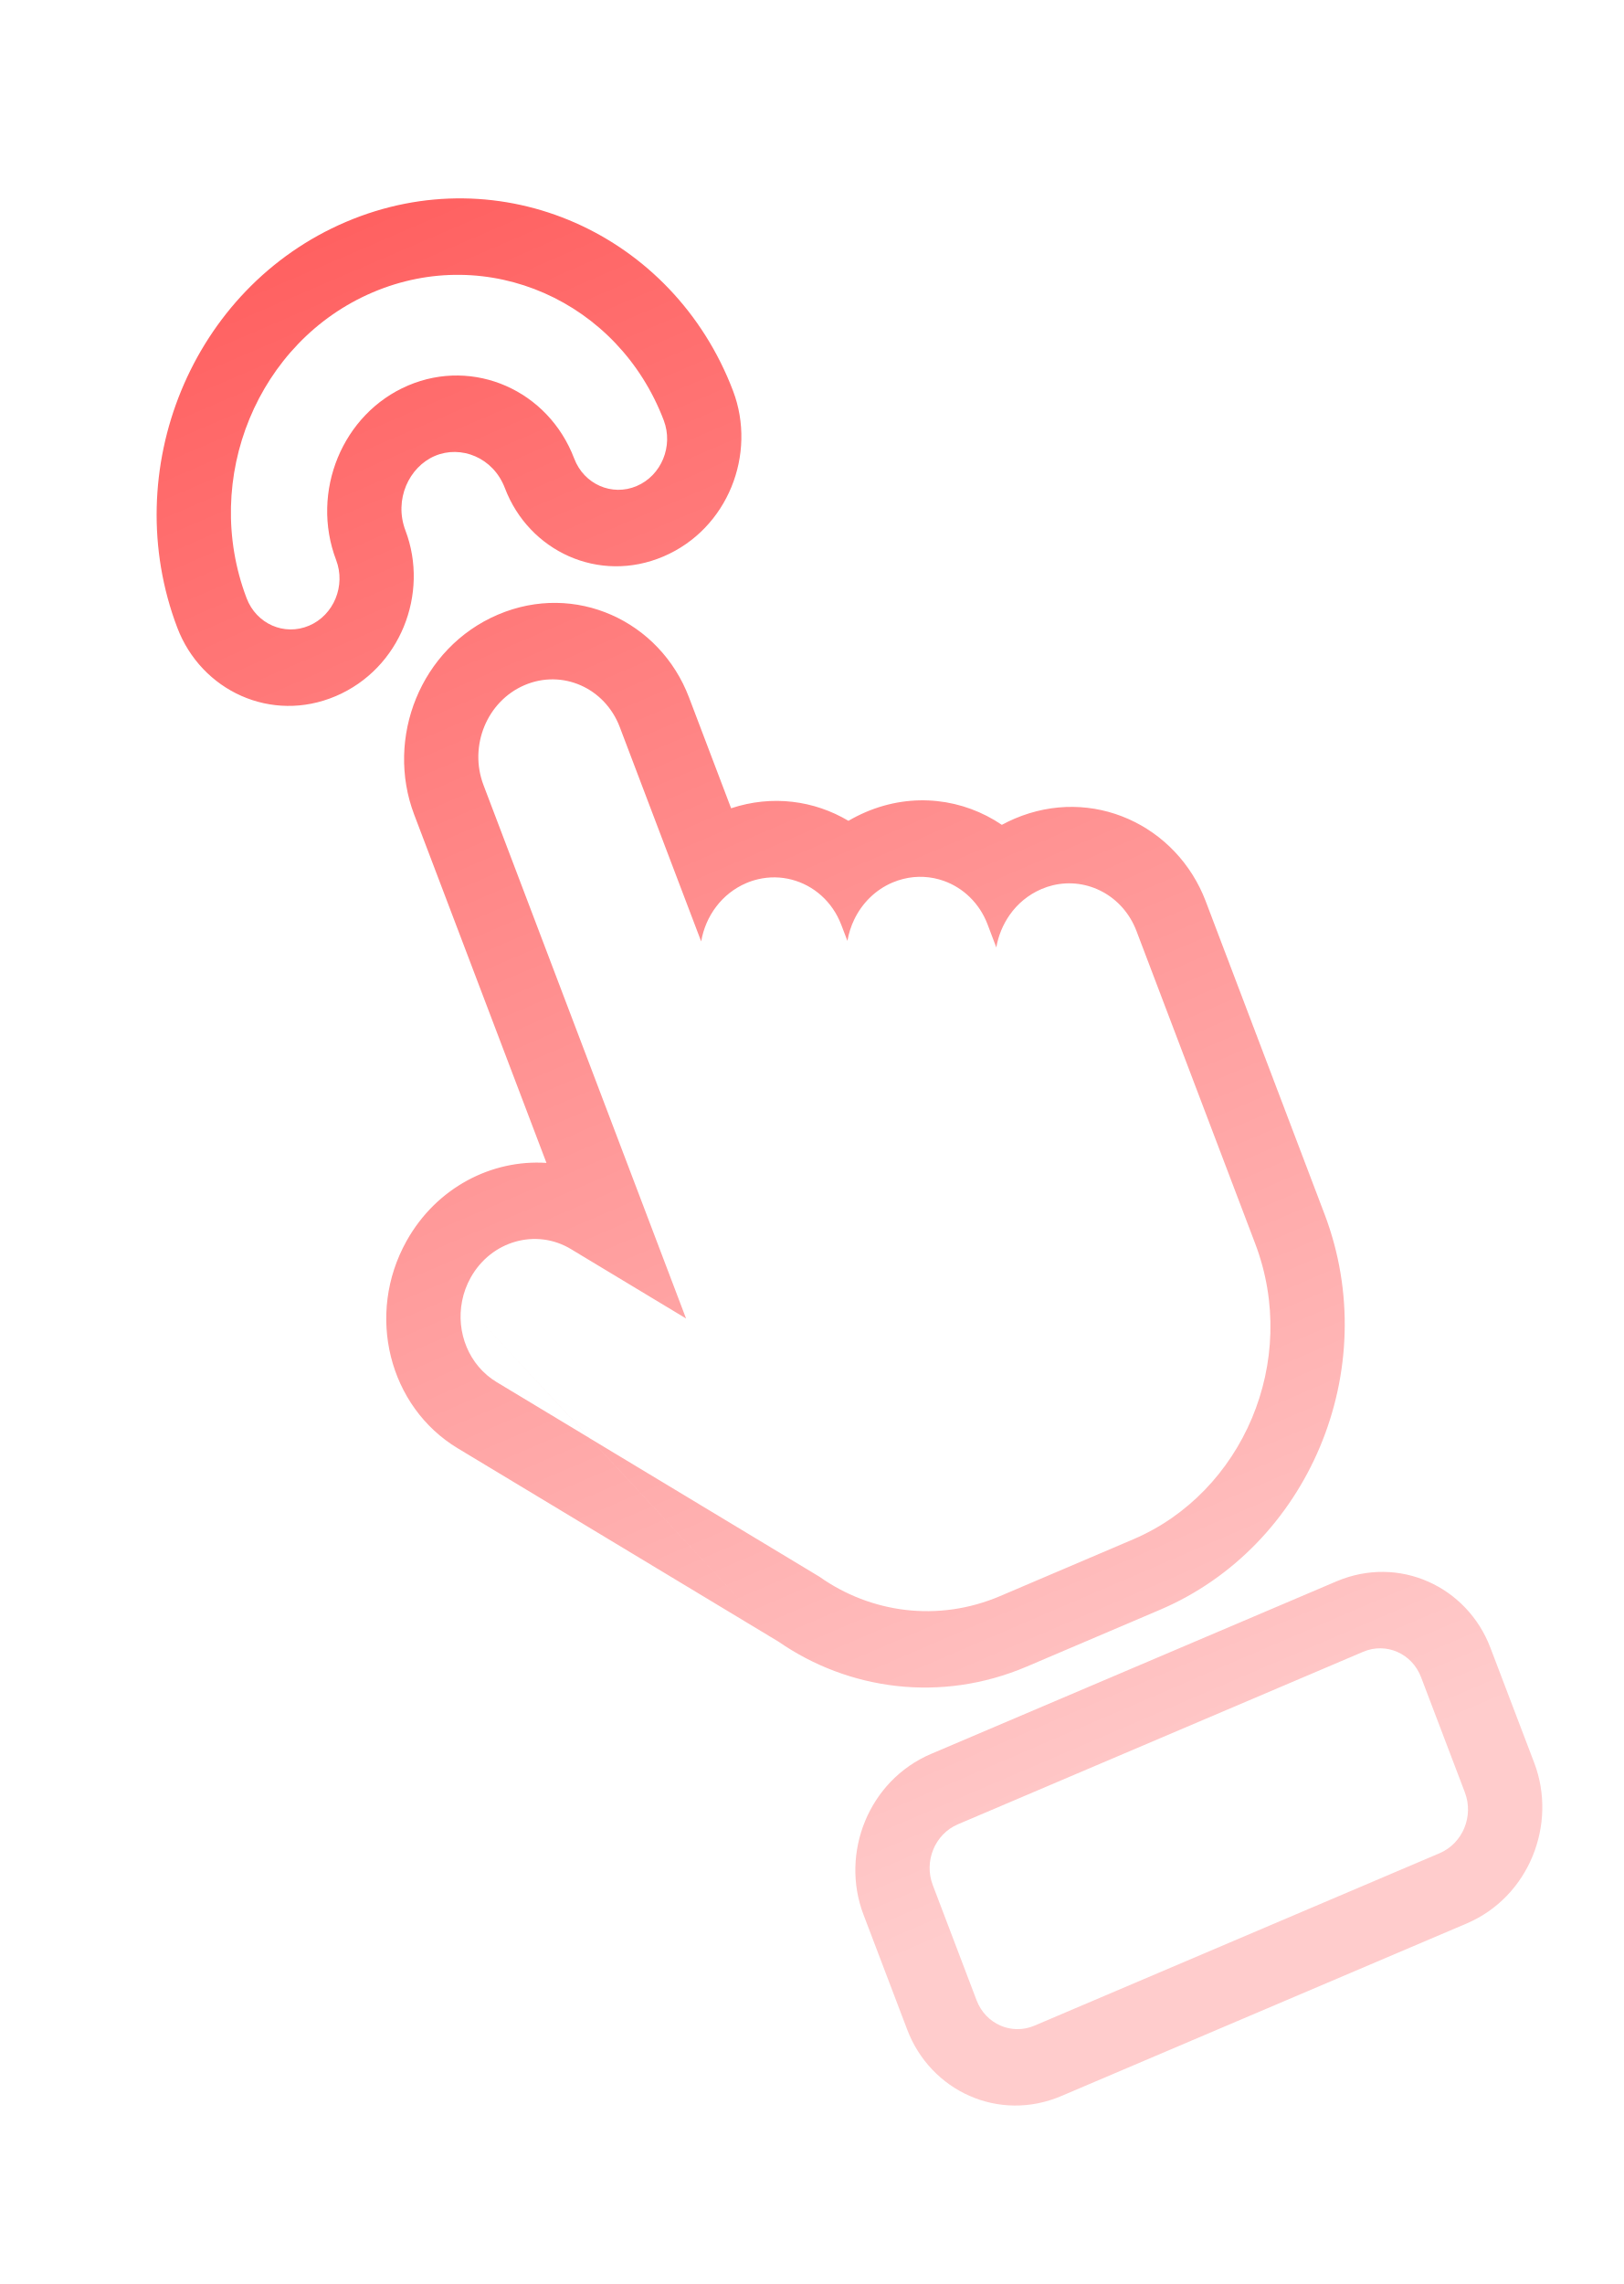
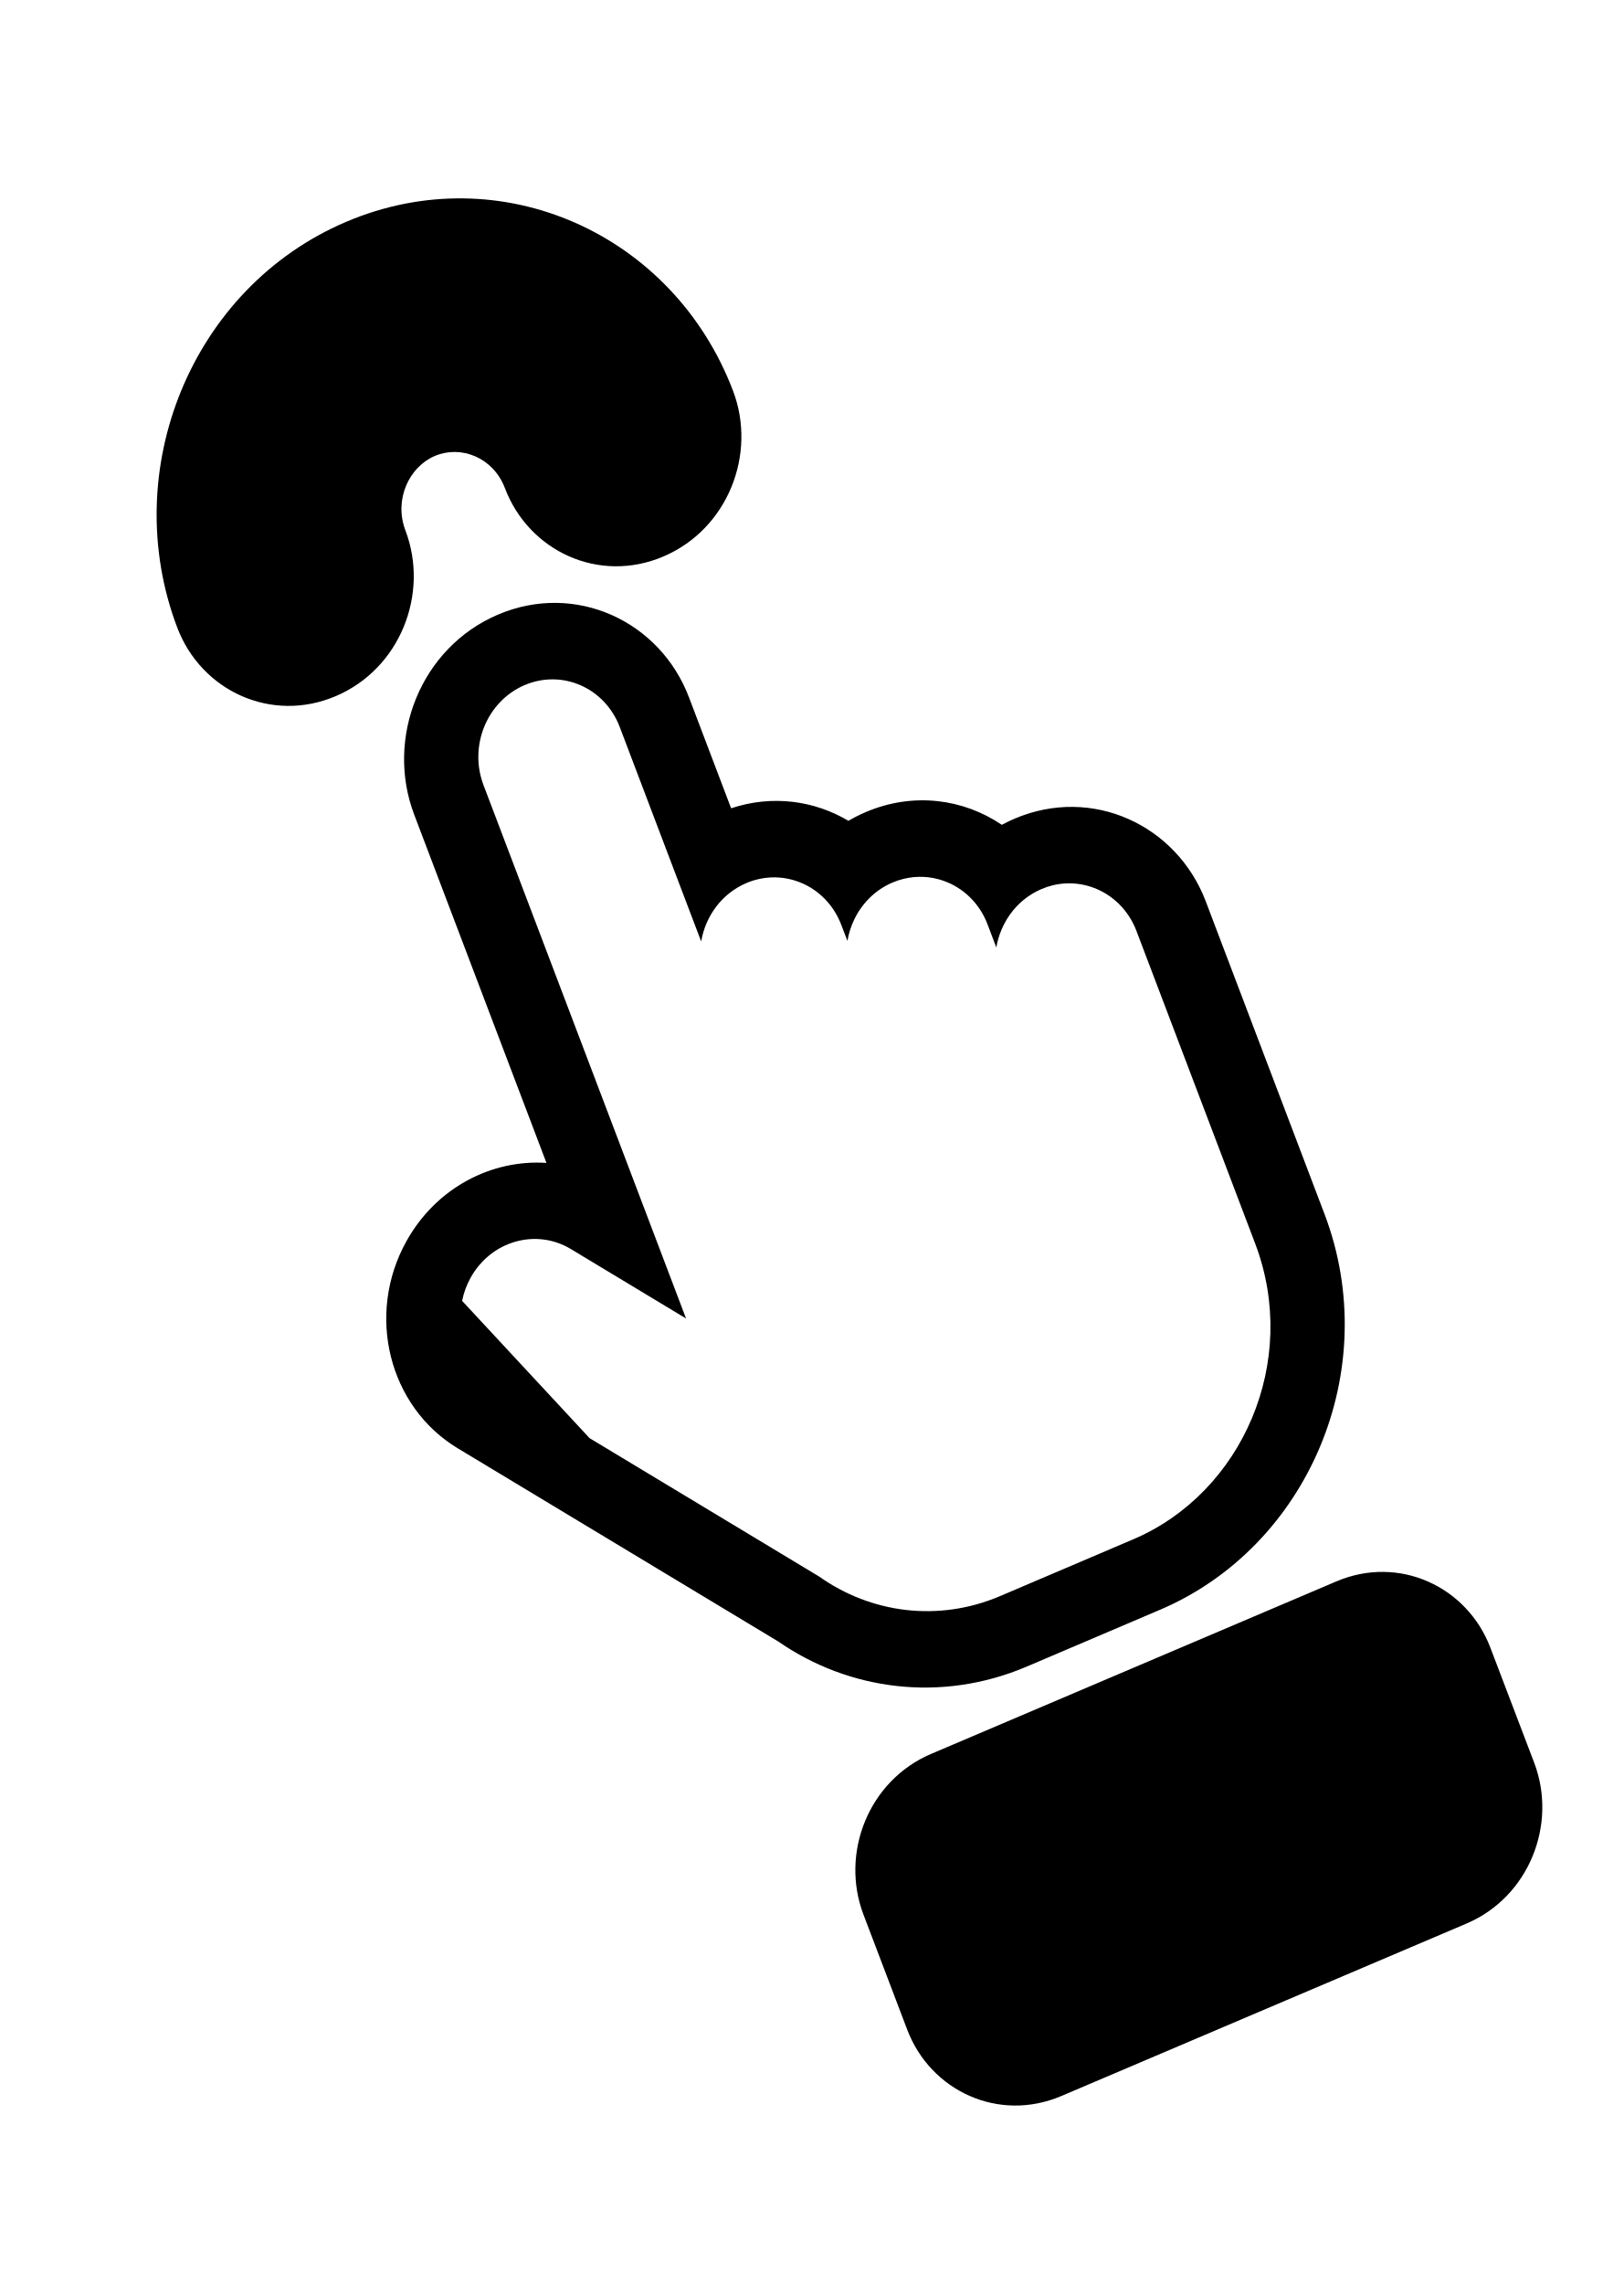
<svg xmlns="http://www.w3.org/2000/svg" width="32" height="45" viewBox="0 0 32 45" fill="none">
-   <path fill-rule="evenodd" clip-rule="evenodd" d="M6.618 13.715C7.889 13.173 8.462 11.695 7.99 10.452C7.759 9.843 8.061 9.2 8.57 8.983C9.08 8.766 9.719 9.008 9.95 9.617C10.422 10.86 11.803 11.506 13.074 10.964C14.345 10.422 14.919 8.944 14.446 7.701L14.446 7.701C13.271 4.608 9.869 3.072 6.818 4.372C3.768 5.672 2.318 9.274 3.494 12.367C3.966 13.61 5.347 14.257 6.618 13.715ZM12.547 9.576C13.034 9.369 13.273 8.79 13.081 8.283C12.185 5.926 9.612 4.794 7.346 5.76C5.079 6.725 3.964 9.429 4.86 11.786C5.052 12.292 5.603 12.535 6.091 12.327C6.578 12.12 6.817 11.54 6.624 11.034C6.113 9.689 6.749 8.146 8.043 7.595C9.336 7.044 10.805 7.69 11.316 9.035C11.508 9.541 12.06 9.784 12.547 9.576ZM9.788 27.231C9.24 26.901 8.983 26.248 9.107 25.63L11.617 28.333L9.788 27.231ZM11.617 28.334L11.617 28.333L15.34 32.343L9.021 28.535L9.021 28.535C7.663 27.717 7.202 25.899 8.012 24.45L9.107 25.63L9.107 25.63L11.617 28.334ZM11.617 28.334L16.147 31.064C17.157 31.779 18.484 31.968 19.708 31.447L22.335 30.327C24.481 29.412 25.619 26.825 24.736 24.502L22.396 18.342C22.132 17.648 21.427 17.279 20.748 17.442C20.673 17.46 20.597 17.485 20.523 17.517C20.264 17.628 20.051 17.807 19.897 18.027C19.764 18.217 19.674 18.436 19.634 18.667L19.462 18.213C19.302 17.792 18.979 17.49 18.598 17.355C18.347 17.266 18.071 17.249 17.8 17.317C17.729 17.335 17.658 17.358 17.588 17.388C17.248 17.533 16.989 17.797 16.835 18.115C16.771 18.248 16.725 18.391 16.7 18.538L16.58 18.224C16.404 17.761 16.033 17.443 15.603 17.331C15.39 17.275 15.163 17.27 14.939 17.323C14.861 17.341 14.784 17.366 14.707 17.399C14.224 17.605 13.903 18.05 13.818 18.549L13.137 16.757L12.213 14.323C11.919 13.551 11.081 13.182 10.339 13.498C9.598 13.814 9.235 14.695 9.528 15.467L12.65 23.686L13.52 25.977L11.462 24.737L11.252 24.61C10.565 24.196 9.68 24.447 9.276 25.171C9.194 25.318 9.138 25.472 9.107 25.63L8.012 24.45C8.6 23.397 9.691 22.84 10.769 22.912L8.162 16.049C7.59 14.543 8.286 12.761 9.812 12.11C11.338 11.459 13.006 12.234 13.578 13.74L14.408 15.925C15.217 15.656 16.047 15.772 16.72 16.172C16.829 16.108 16.942 16.051 17.061 16C17.997 15.601 18.986 15.738 19.743 16.251C19.825 16.207 19.909 16.166 19.996 16.129C21.522 15.479 23.189 16.253 23.762 17.759L23.762 17.759L23.763 17.763L23.765 17.766L23.766 17.77L23.767 17.774L23.769 17.777L23.77 17.781L23.772 17.785L23.773 17.789L23.775 17.793L23.776 17.798L23.778 17.802L23.78 17.806L23.781 17.811L23.783 17.816L23.785 17.82L23.787 17.825L23.789 17.83L23.791 17.835L23.793 17.84L23.794 17.845L23.797 17.851L23.799 17.856L23.801 17.862L23.803 17.867L23.805 17.873L23.807 17.879L23.809 17.884L23.812 17.89L23.814 17.896L23.816 17.902L23.819 17.909L23.821 17.915L23.823 17.921L23.826 17.928L23.828 17.934L23.831 17.941L23.833 17.948L23.836 17.955L23.839 17.962L23.841 17.968L23.844 17.976L23.847 17.983L23.849 17.99L23.852 17.997L23.855 18.005L23.858 18.012L23.861 18.02L23.864 18.027L23.867 18.035L23.87 18.043L23.873 18.051L23.876 18.059L23.879 18.067L23.882 18.075L23.885 18.083L23.888 18.092L23.891 18.1L23.894 18.108L23.898 18.117L23.901 18.126L23.904 18.134L23.908 18.143L23.911 18.152L23.914 18.161L23.918 18.17L23.921 18.179L23.925 18.188L23.928 18.197L23.932 18.207L23.935 18.216L23.939 18.225L23.942 18.235L23.946 18.244L23.95 18.254L23.953 18.264L23.957 18.274L23.961 18.284L23.965 18.294L23.969 18.304L23.972 18.314L23.976 18.324L23.98 18.334L23.984 18.344L23.988 18.355L23.992 18.365L23.996 18.376L24 18.386L24.004 18.397L24.008 18.408L24.012 18.418L24.016 18.429L24.02 18.44L24.025 18.451L24.029 18.462L24.033 18.473L24.037 18.484L24.041 18.495L24.046 18.507L24.05 18.518L24.054 18.529L24.059 18.541L24.063 18.552L24.067 18.564L24.072 18.576L24.076 18.587L24.081 18.599L24.085 18.611L24.09 18.623L24.094 18.635L24.099 18.647L24.104 18.659L24.108 18.671L24.113 18.683L24.117 18.695L24.122 18.708L24.127 18.72L24.131 18.733L24.136 18.745L24.141 18.758L24.146 18.77L24.151 18.783L24.155 18.795L24.16 18.808L24.165 18.821L24.17 18.834L24.175 18.846L24.18 18.86L24.185 18.872L24.19 18.886L24.195 18.899L24.2 18.912L24.205 18.925L24.21 18.938L24.215 18.951L24.22 18.965L24.225 18.978L24.23 18.991L24.235 19.005L24.24 19.018L24.245 19.032L24.25 19.046L24.256 19.059L24.261 19.073L24.266 19.087L24.271 19.101L24.277 19.114L24.282 19.128L24.287 19.142L24.292 19.156L24.298 19.17L24.303 19.184L24.308 19.198L24.314 19.212L24.319 19.227L24.325 19.241L24.33 19.255L24.335 19.269L24.341 19.284L24.346 19.298L24.352 19.313L24.357 19.327L24.363 19.341L24.368 19.356L24.374 19.371L24.379 19.385L24.385 19.4L24.39 19.415L24.396 19.429L24.402 19.444L24.407 19.459L24.413 19.474L24.419 19.488L24.424 19.503L24.43 19.518L24.436 19.533L24.441 19.548L24.447 19.563L24.453 19.578L24.458 19.593L24.464 19.608L24.47 19.623L24.476 19.639L24.482 19.654L24.487 19.669L24.493 19.684L24.499 19.7L24.505 19.715L24.511 19.73L24.516 19.745L24.522 19.761L24.528 19.776L24.534 19.792L24.54 19.807L24.546 19.823L24.552 19.838L24.557 19.854L24.563 19.869L24.569 19.885L24.575 19.901L24.581 19.916L24.587 19.932L24.593 19.948L24.599 19.963L24.605 19.979L24.611 19.995L24.617 20.011L24.623 20.026L24.629 20.042L24.635 20.058L24.641 20.074L24.647 20.09L24.653 20.105L24.659 20.121L24.665 20.137L24.671 20.153L24.677 20.169L24.683 20.185L24.689 20.201L24.695 20.217L24.701 20.233L24.708 20.249L24.714 20.265L24.72 20.281L24.726 20.297L24.732 20.314L24.738 20.33L24.744 20.346L24.75 20.362L24.756 20.378L24.763 20.394L24.769 20.41L24.775 20.426L24.781 20.443L24.787 20.459L24.793 20.475L24.799 20.491L24.806 20.507L24.812 20.524L24.818 20.54L24.824 20.556L24.83 20.572L24.837 20.588L24.843 20.605L24.849 20.621L24.855 20.637L24.861 20.654L24.867 20.67L24.874 20.686L24.88 20.702L24.886 20.719L24.892 20.735L24.898 20.751L24.904 20.768L24.911 20.784L24.917 20.8L24.923 20.817L24.929 20.833L24.936 20.849L24.942 20.865L24.948 20.882L24.954 20.898L24.96 20.914L24.966 20.931L24.973 20.947L24.979 20.963L24.985 20.979L24.991 20.996L24.997 21.012L25.004 21.028L25.01 21.045L25.016 21.061L25.022 21.077L25.028 21.093L25.035 21.11L25.041 21.126L25.047 21.142L25.053 21.158L25.059 21.174L25.065 21.191L25.072 21.207L25.078 21.223L25.084 21.239L25.09 21.256L25.096 21.272L25.102 21.288L25.108 21.304L25.114 21.32L25.121 21.336L25.127 21.352L25.133 21.369L25.139 21.385L25.145 21.401L25.151 21.417L25.157 21.433L25.163 21.449L25.169 21.465L25.175 21.481L25.182 21.497L25.188 21.513L25.194 21.529L25.2 21.545L25.206 21.561L25.212 21.577L25.218 21.593L25.224 21.608L25.23 21.624L25.236 21.64L25.242 21.656L25.248 21.672L25.254 21.687L25.26 21.703L25.266 21.719L25.272 21.735L25.278 21.75L25.284 21.766L25.29 21.782L25.296 21.797L25.302 21.813L25.308 21.828L25.314 21.844L25.319 21.86L25.325 21.875L25.331 21.891L25.337 21.906L25.343 21.921L25.349 21.937L25.355 21.952L25.36 21.968L25.366 21.983L25.372 21.998L25.378 22.014L25.384 22.029L25.389 22.044L25.395 22.059L25.401 22.074L25.407 22.089L25.412 22.105L25.418 22.119L25.424 22.134L25.43 22.149L25.435 22.165L25.441 22.179L25.447 22.194L25.452 22.209L25.458 22.224L25.463 22.239L25.469 22.254L25.475 22.268L25.48 22.283L25.486 22.298L25.491 22.312L25.497 22.327L25.502 22.341L25.508 22.356L25.513 22.37L25.519 22.385L25.524 22.399L25.53 22.414L25.535 22.428L25.541 22.442L25.546 22.456L25.552 22.471L25.557 22.485L25.562 22.499L25.568 22.513L25.573 22.527L25.578 22.541L25.584 22.555L25.589 22.569L25.594 22.583L25.599 22.596L25.605 22.61L25.61 22.624L25.615 22.638L25.62 22.651L25.625 22.665L25.63 22.678L25.636 22.692L25.641 22.706L25.646 22.719L25.651 22.732L25.656 22.745L25.661 22.759L25.666 22.772L25.671 22.785L25.676 22.798L25.681 22.811L25.686 22.824L25.691 22.837L25.696 22.85L25.701 22.863L25.705 22.876L25.71 22.889L25.715 22.901L25.72 22.914L25.725 22.927L25.729 22.939L25.734 22.952L25.739 22.964L25.744 22.976L25.748 22.989L25.753 23.001L25.758 23.013L25.762 23.025L25.767 23.038L25.771 23.049L25.776 23.061L25.78 23.073L25.785 23.085L25.789 23.097L25.794 23.109L25.798 23.12L25.803 23.132L25.807 23.144L25.811 23.155L25.816 23.167L25.82 23.178L25.825 23.189L25.829 23.201L25.833 23.212L25.837 23.223L25.841 23.234L25.846 23.245L25.85 23.256L25.854 23.267L25.858 23.278L25.862 23.288L25.866 23.299L25.87 23.31L25.874 23.32L25.878 23.331L25.882 23.341L25.886 23.351L25.89 23.362L25.894 23.372L25.898 23.382L25.901 23.392L25.905 23.402L25.909 23.412L25.913 23.422L25.916 23.431L25.92 23.441L25.924 23.451L25.927 23.46L25.931 23.47L25.935 23.479L25.938 23.489L25.942 23.498L25.945 23.507L25.949 23.516L25.952 23.525L25.956 23.534L25.959 23.543L25.962 23.552L25.966 23.561L25.969 23.569L25.972 23.578L25.975 23.587L25.979 23.595L25.982 23.603L25.985 23.611L25.988 23.62L25.991 23.628L25.994 23.636L25.997 23.644L26 23.652L26.003 23.66L26.006 23.667L26.009 23.675L26.012 23.682L26.015 23.69L26.017 23.697L26.02 23.704L26.023 23.712L26.026 23.719L26.028 23.726L26.031 23.733L26.034 23.74L26.036 23.747L26.039 23.753L26.041 23.76L26.044 23.766L26.046 23.773L26.049 23.779L26.051 23.785L26.053 23.791L26.055 23.798L26.058 23.804L26.06 23.809L26.062 23.815L26.064 23.821L26.067 23.827L26.069 23.832L26.071 23.838L26.073 23.843L26.075 23.848L26.077 23.853L26.079 23.858L26.081 23.863L26.082 23.868L26.084 23.873L26.086 23.878L26.088 23.882L26.09 23.887L26.091 23.891L26.093 23.896L26.094 23.9L26.096 23.904L26.098 23.908L26.099 23.912L26.1 23.916L26.102 23.919C27.271 26.997 25.774 30.474 22.863 31.715L20.235 32.835C18.54 33.557 16.718 33.297 15.34 32.343L11.617 28.334ZM18.349 34.556L26.336 31.157C27.57 30.632 28.912 31.257 29.371 32.464L30.235 34.732C30.694 35.939 30.135 37.373 28.901 37.898L20.914 41.297C19.68 41.822 18.338 41.197 17.879 39.99L17.016 37.721C16.556 36.514 17.115 35.081 18.349 34.556ZM18.877 35.943L26.864 32.544C27.316 32.352 27.827 32.576 28.005 33.045L28.868 35.314C29.047 35.782 28.825 36.318 28.373 36.511L20.386 39.91C19.934 40.102 19.423 39.878 19.245 39.409L18.382 37.14C18.203 36.671 18.425 36.135 18.877 35.943Z" fill="url(#paint0_linear_1359_2416)" />
+   <path fillRule="evenodd" clipRule="evenodd" d="M6.618 13.715C7.889 13.173 8.462 11.695 7.99 10.452C7.759 9.843 8.061 9.2 8.57 8.983C9.08 8.766 9.719 9.008 9.95 9.617C10.422 10.86 11.803 11.506 13.074 10.964C14.345 10.422 14.919 8.944 14.446 7.701L14.446 7.701C13.271 4.608 9.869 3.072 6.818 4.372C3.768 5.672 2.318 9.274 3.494 12.367C3.966 13.61 5.347 14.257 6.618 13.715ZM12.547 9.576C13.034 9.369 13.273 8.79 13.081 8.283C12.185 5.926 9.612 4.794 7.346 5.76C5.079 6.725 3.964 9.429 4.86 11.786C5.052 12.292 5.603 12.535 6.091 12.327C6.578 12.12 6.817 11.54 6.624 11.034C6.113 9.689 6.749 8.146 8.043 7.595C9.336 7.044 10.805 7.69 11.316 9.035C11.508 9.541 12.06 9.784 12.547 9.576ZM9.788 27.231C9.24 26.901 8.983 26.248 9.107 25.63L11.617 28.333L9.788 27.231ZM11.617 28.334L11.617 28.333L15.34 32.343L9.021 28.535L9.021 28.535C7.663 27.717 7.202 25.899 8.012 24.45L9.107 25.63L9.107 25.63L11.617 28.334ZM11.617 28.334L16.147 31.064C17.157 31.779 18.484 31.968 19.708 31.447L22.335 30.327C24.481 29.412 25.619 26.825 24.736 24.502L22.396 18.342C22.132 17.648 21.427 17.279 20.748 17.442C20.673 17.46 20.597 17.485 20.523 17.517C20.264 17.628 20.051 17.807 19.897 18.027C19.764 18.217 19.674 18.436 19.634 18.667L19.462 18.213C19.302 17.792 18.979 17.49 18.598 17.355C18.347 17.266 18.071 17.249 17.8 17.317C17.729 17.335 17.658 17.358 17.588 17.388C17.248 17.533 16.989 17.797 16.835 18.115C16.771 18.248 16.725 18.391 16.7 18.538L16.58 18.224C16.404 17.761 16.033 17.443 15.603 17.331C15.39 17.275 15.163 17.27 14.939 17.323C14.861 17.341 14.784 17.366 14.707 17.399C14.224 17.605 13.903 18.05 13.818 18.549L13.137 16.757L12.213 14.323C11.919 13.551 11.081 13.182 10.339 13.498C9.598 13.814 9.235 14.695 9.528 15.467L12.65 23.686L13.52 25.977L11.462 24.737L11.252 24.61C10.565 24.196 9.68 24.447 9.276 25.171C9.194 25.318 9.138 25.472 9.107 25.63L8.012 24.45C8.6 23.397 9.691 22.84 10.769 22.912L8.162 16.049C7.59 14.543 8.286 12.761 9.812 12.11C11.338 11.459 13.006 12.234 13.578 13.74L14.408 15.925C15.217 15.656 16.047 15.772 16.72 16.172C16.829 16.108 16.942 16.051 17.061 16C17.997 15.601 18.986 15.738 19.743 16.251C19.825 16.207 19.909 16.166 19.996 16.129C21.522 15.479 23.189 16.253 23.762 17.759L23.762 17.759L23.763 17.763L23.765 17.766L23.766 17.77L23.767 17.774L23.769 17.777L23.77 17.781L23.772 17.785L23.773 17.789L23.775 17.793L23.776 17.798L23.778 17.802L23.78 17.806L23.781 17.811L23.783 17.816L23.785 17.82L23.787 17.825L23.789 17.83L23.791 17.835L23.793 17.84L23.794 17.845L23.797 17.851L23.799 17.856L23.801 17.862L23.803 17.867L23.805 17.873L23.807 17.879L23.809 17.884L23.812 17.89L23.814 17.896L23.816 17.902L23.819 17.909L23.821 17.915L23.823 17.921L23.826 17.928L23.828 17.934L23.831 17.941L23.833 17.948L23.836 17.955L23.839 17.962L23.841 17.968L23.844 17.976L23.847 17.983L23.849 17.99L23.852 17.997L23.855 18.005L23.858 18.012L23.861 18.02L23.864 18.027L23.867 18.035L23.87 18.043L23.873 18.051L23.876 18.059L23.879 18.067L23.882 18.075L23.885 18.083L23.888 18.092L23.891 18.1L23.894 18.108L23.898 18.117L23.901 18.126L23.904 18.134L23.908 18.143L23.911 18.152L23.914 18.161L23.918 18.17L23.921 18.179L23.925 18.188L23.928 18.197L23.932 18.207L23.935 18.216L23.939 18.225L23.942 18.235L23.946 18.244L23.95 18.254L23.953 18.264L23.957 18.274L23.961 18.284L23.965 18.294L23.969 18.304L23.972 18.314L23.976 18.324L23.98 18.334L23.984 18.344L23.988 18.355L23.992 18.365L23.996 18.376L24 18.386L24.004 18.397L24.008 18.408L24.012 18.418L24.016 18.429L24.02 18.44L24.025 18.451L24.029 18.462L24.033 18.473L24.037 18.484L24.041 18.495L24.046 18.507L24.05 18.518L24.054 18.529L24.059 18.541L24.063 18.552L24.067 18.564L24.072 18.576L24.076 18.587L24.081 18.599L24.085 18.611L24.09 18.623L24.094 18.635L24.099 18.647L24.104 18.659L24.108 18.671L24.113 18.683L24.117 18.695L24.122 18.708L24.127 18.72L24.131 18.733L24.136 18.745L24.141 18.758L24.146 18.77L24.151 18.783L24.155 18.795L24.16 18.808L24.165 18.821L24.17 18.834L24.175 18.846L24.18 18.86L24.185 18.872L24.19 18.886L24.195 18.899L24.2 18.912L24.205 18.925L24.21 18.938L24.215 18.951L24.22 18.965L24.225 18.978L24.23 18.991L24.235 19.005L24.24 19.018L24.245 19.032L24.25 19.046L24.256 19.059L24.261 19.073L24.266 19.087L24.271 19.101L24.277 19.114L24.282 19.128L24.287 19.142L24.292 19.156L24.298 19.17L24.303 19.184L24.308 19.198L24.314 19.212L24.319 19.227L24.325 19.241L24.33 19.255L24.335 19.269L24.341 19.284L24.346 19.298L24.352 19.313L24.357 19.327L24.363 19.341L24.368 19.356L24.374 19.371L24.379 19.385L24.385 19.4L24.39 19.415L24.396 19.429L24.402 19.444L24.407 19.459L24.413 19.474L24.419 19.488L24.424 19.503L24.43 19.518L24.436 19.533L24.441 19.548L24.447 19.563L24.453 19.578L24.458 19.593L24.464 19.608L24.47 19.623L24.476 19.639L24.482 19.654L24.487 19.669L24.493 19.684L24.499 19.7L24.505 19.715L24.511 19.73L24.516 19.745L24.522 19.761L24.528 19.776L24.534 19.792L24.54 19.807L24.546 19.823L24.552 19.838L24.557 19.854L24.563 19.869L24.569 19.885L24.575 19.901L24.581 19.916L24.587 19.932L24.593 19.948L24.599 19.963L24.605 19.979L24.611 19.995L24.617 20.011L24.623 20.026L24.629 20.042L24.635 20.058L24.641 20.074L24.647 20.09L24.653 20.105L24.659 20.121L24.665 20.137L24.671 20.153L24.677 20.169L24.683 20.185L24.689 20.201L24.695 20.217L24.701 20.233L24.708 20.249L24.714 20.265L24.72 20.281L24.726 20.297L24.732 20.314L24.738 20.33L24.744 20.346L24.75 20.362L24.756 20.378L24.763 20.394L24.769 20.41L24.775 20.426L24.781 20.443L24.787 20.459L24.793 20.475L24.799 20.491L24.806 20.507L24.812 20.524L24.818 20.54L24.824 20.556L24.83 20.572L24.837 20.588L24.843 20.605L24.849 20.621L24.855 20.637L24.861 20.654L24.867 20.67L24.874 20.686L24.88 20.702L24.886 20.719L24.892 20.735L24.898 20.751L24.904 20.768L24.911 20.784L24.917 20.8L24.923 20.817L24.929 20.833L24.936 20.849L24.942 20.865L24.948 20.882L24.954 20.898L24.96 20.914L24.966 20.931L24.973 20.947L24.979 20.963L24.985 20.979L24.991 20.996L24.997 21.012L25.004 21.028L25.01 21.045L25.016 21.061L25.022 21.077L25.028 21.093L25.035 21.11L25.041 21.126L25.047 21.142L25.053 21.158L25.059 21.174L25.065 21.191L25.072 21.207L25.078 21.223L25.084 21.239L25.09 21.256L25.096 21.272L25.102 21.288L25.108 21.304L25.114 21.32L25.121 21.336L25.127 21.352L25.133 21.369L25.139 21.385L25.145 21.401L25.151 21.417L25.157 21.433L25.163 21.449L25.169 21.465L25.175 21.481L25.182 21.497L25.188 21.513L25.194 21.529L25.2 21.545L25.206 21.561L25.212 21.577L25.218 21.593L25.224 21.608L25.23 21.624L25.236 21.64L25.242 21.656L25.248 21.672L25.254 21.687L25.26 21.703L25.266 21.719L25.272 21.735L25.278 21.75L25.284 21.766L25.29 21.782L25.296 21.797L25.302 21.813L25.308 21.828L25.314 21.844L25.319 21.86L25.325 21.875L25.331 21.891L25.337 21.906L25.343 21.921L25.349 21.937L25.355 21.952L25.36 21.968L25.366 21.983L25.372 21.998L25.378 22.014L25.384 22.029L25.389 22.044L25.395 22.059L25.401 22.074L25.407 22.089L25.412 22.105L25.418 22.119L25.424 22.134L25.43 22.149L25.435 22.165L25.441 22.179L25.447 22.194L25.452 22.209L25.458 22.224L25.463 22.239L25.469 22.254L25.475 22.268L25.48 22.283L25.486 22.298L25.491 22.312L25.497 22.327L25.502 22.341L25.508 22.356L25.513 22.37L25.519 22.385L25.524 22.399L25.53 22.414L25.535 22.428L25.541 22.442L25.546 22.456L25.552 22.471L25.557 22.485L25.562 22.499L25.568 22.513L25.573 22.527L25.578 22.541L25.584 22.555L25.589 22.569L25.594 22.583L25.599 22.596L25.605 22.61L25.61 22.624L25.615 22.638L25.62 22.651L25.625 22.665L25.63 22.678L25.636 22.692L25.641 22.706L25.646 22.719L25.651 22.732L25.656 22.745L25.661 22.759L25.666 22.772L25.671 22.785L25.676 22.798L25.681 22.811L25.686 22.824L25.691 22.837L25.696 22.85L25.701 22.863L25.705 22.876L25.71 22.889L25.715 22.901L25.72 22.914L25.725 22.927L25.729 22.939L25.734 22.952L25.739 22.964L25.744 22.976L25.748 22.989L25.753 23.001L25.758 23.013L25.762 23.025L25.767 23.038L25.771 23.049L25.776 23.061L25.78 23.073L25.785 23.085L25.789 23.097L25.794 23.109L25.798 23.12L25.803 23.132L25.807 23.144L25.811 23.155L25.816 23.167L25.82 23.178L25.825 23.189L25.829 23.201L25.833 23.212L25.837 23.223L25.841 23.234L25.846 23.245L25.85 23.256L25.854 23.267L25.858 23.278L25.862 23.288L25.866 23.299L25.87 23.31L25.874 23.32L25.878 23.331L25.882 23.341L25.886 23.351L25.89 23.362L25.894 23.372L25.898 23.382L25.901 23.392L25.905 23.402L25.909 23.412L25.913 23.422L25.916 23.431L25.92 23.441L25.924 23.451L25.927 23.46L25.931 23.47L25.935 23.479L25.938 23.489L25.942 23.498L25.945 23.507L25.949 23.516L25.952 23.525L25.956 23.534L25.959 23.543L25.962 23.552L25.966 23.561L25.969 23.569L25.972 23.578L25.975 23.587L25.979 23.595L25.982 23.603L25.985 23.611L25.988 23.62L25.991 23.628L25.994 23.636L25.997 23.644L26 23.652L26.003 23.66L26.006 23.667L26.009 23.675L26.012 23.682L26.015 23.69L26.017 23.697L26.02 23.704L26.023 23.712L26.026 23.719L26.028 23.726L26.031 23.733L26.034 23.74L26.036 23.747L26.039 23.753L26.041 23.76L26.044 23.766L26.046 23.773L26.049 23.779L26.051 23.785L26.053 23.791L26.055 23.798L26.058 23.804L26.06 23.809L26.062 23.815L26.064 23.821L26.067 23.827L26.069 23.832L26.071 23.838L26.073 23.843L26.075 23.848L26.077 23.853L26.079 23.858L26.081 23.863L26.082 23.868L26.084 23.873L26.086 23.878L26.088 23.882L26.09 23.887L26.091 23.891L26.093 23.896L26.094 23.9L26.096 23.904L26.098 23.908L26.099 23.912L26.1 23.916L26.102 23.919C27.271 26.997 25.774 30.474 22.863 31.715L20.235 32.835C18.54 33.557 16.718 33.297 15.34 32.343L11.617 28.334ZM18.349 34.556L26.336 31.157C27.57 30.632 28.912 31.257 29.371 32.464L30.235 34.732C30.694 35.939 30.135 37.373 28.901 37.898L20.914 41.297C19.68 41.822 18.338 41.197 17.879 39.99L17.016 37.721C16.556 36.514 17.115 35.081 18.349 34.556ZM18.877 35.943L26.864 32.544C27.316 32.352 27.827 32.576 28.005 33.045L28.868 35.314C29.047 35.782 28.825 36.318 28.373 36.511L20.386 39.91C19.934 40.102 19.423 39.878 19.245 39.409L18.382 37.14C18.203 36.671 18.425 36.135 18.877 35.943Z" fill="url(#paint0_linear_1359_2416)" />
  <defs>
    <linearGradient id="paint0_linear_1359_2416" x1="2.274" y1="-9.536" x2="22.145" y2="36.764" gradientUnits="userSpaceOnUse">
-       <stop stop-color="#FF3535" />
-       <stop offset="1" stop-color="#FFCCCC" />
+       <stop stopColor="#FF3535" />
+       <stop offset="1" stopColor="#FFCCCC" />
    </linearGradient>
  </defs>
</svg>
